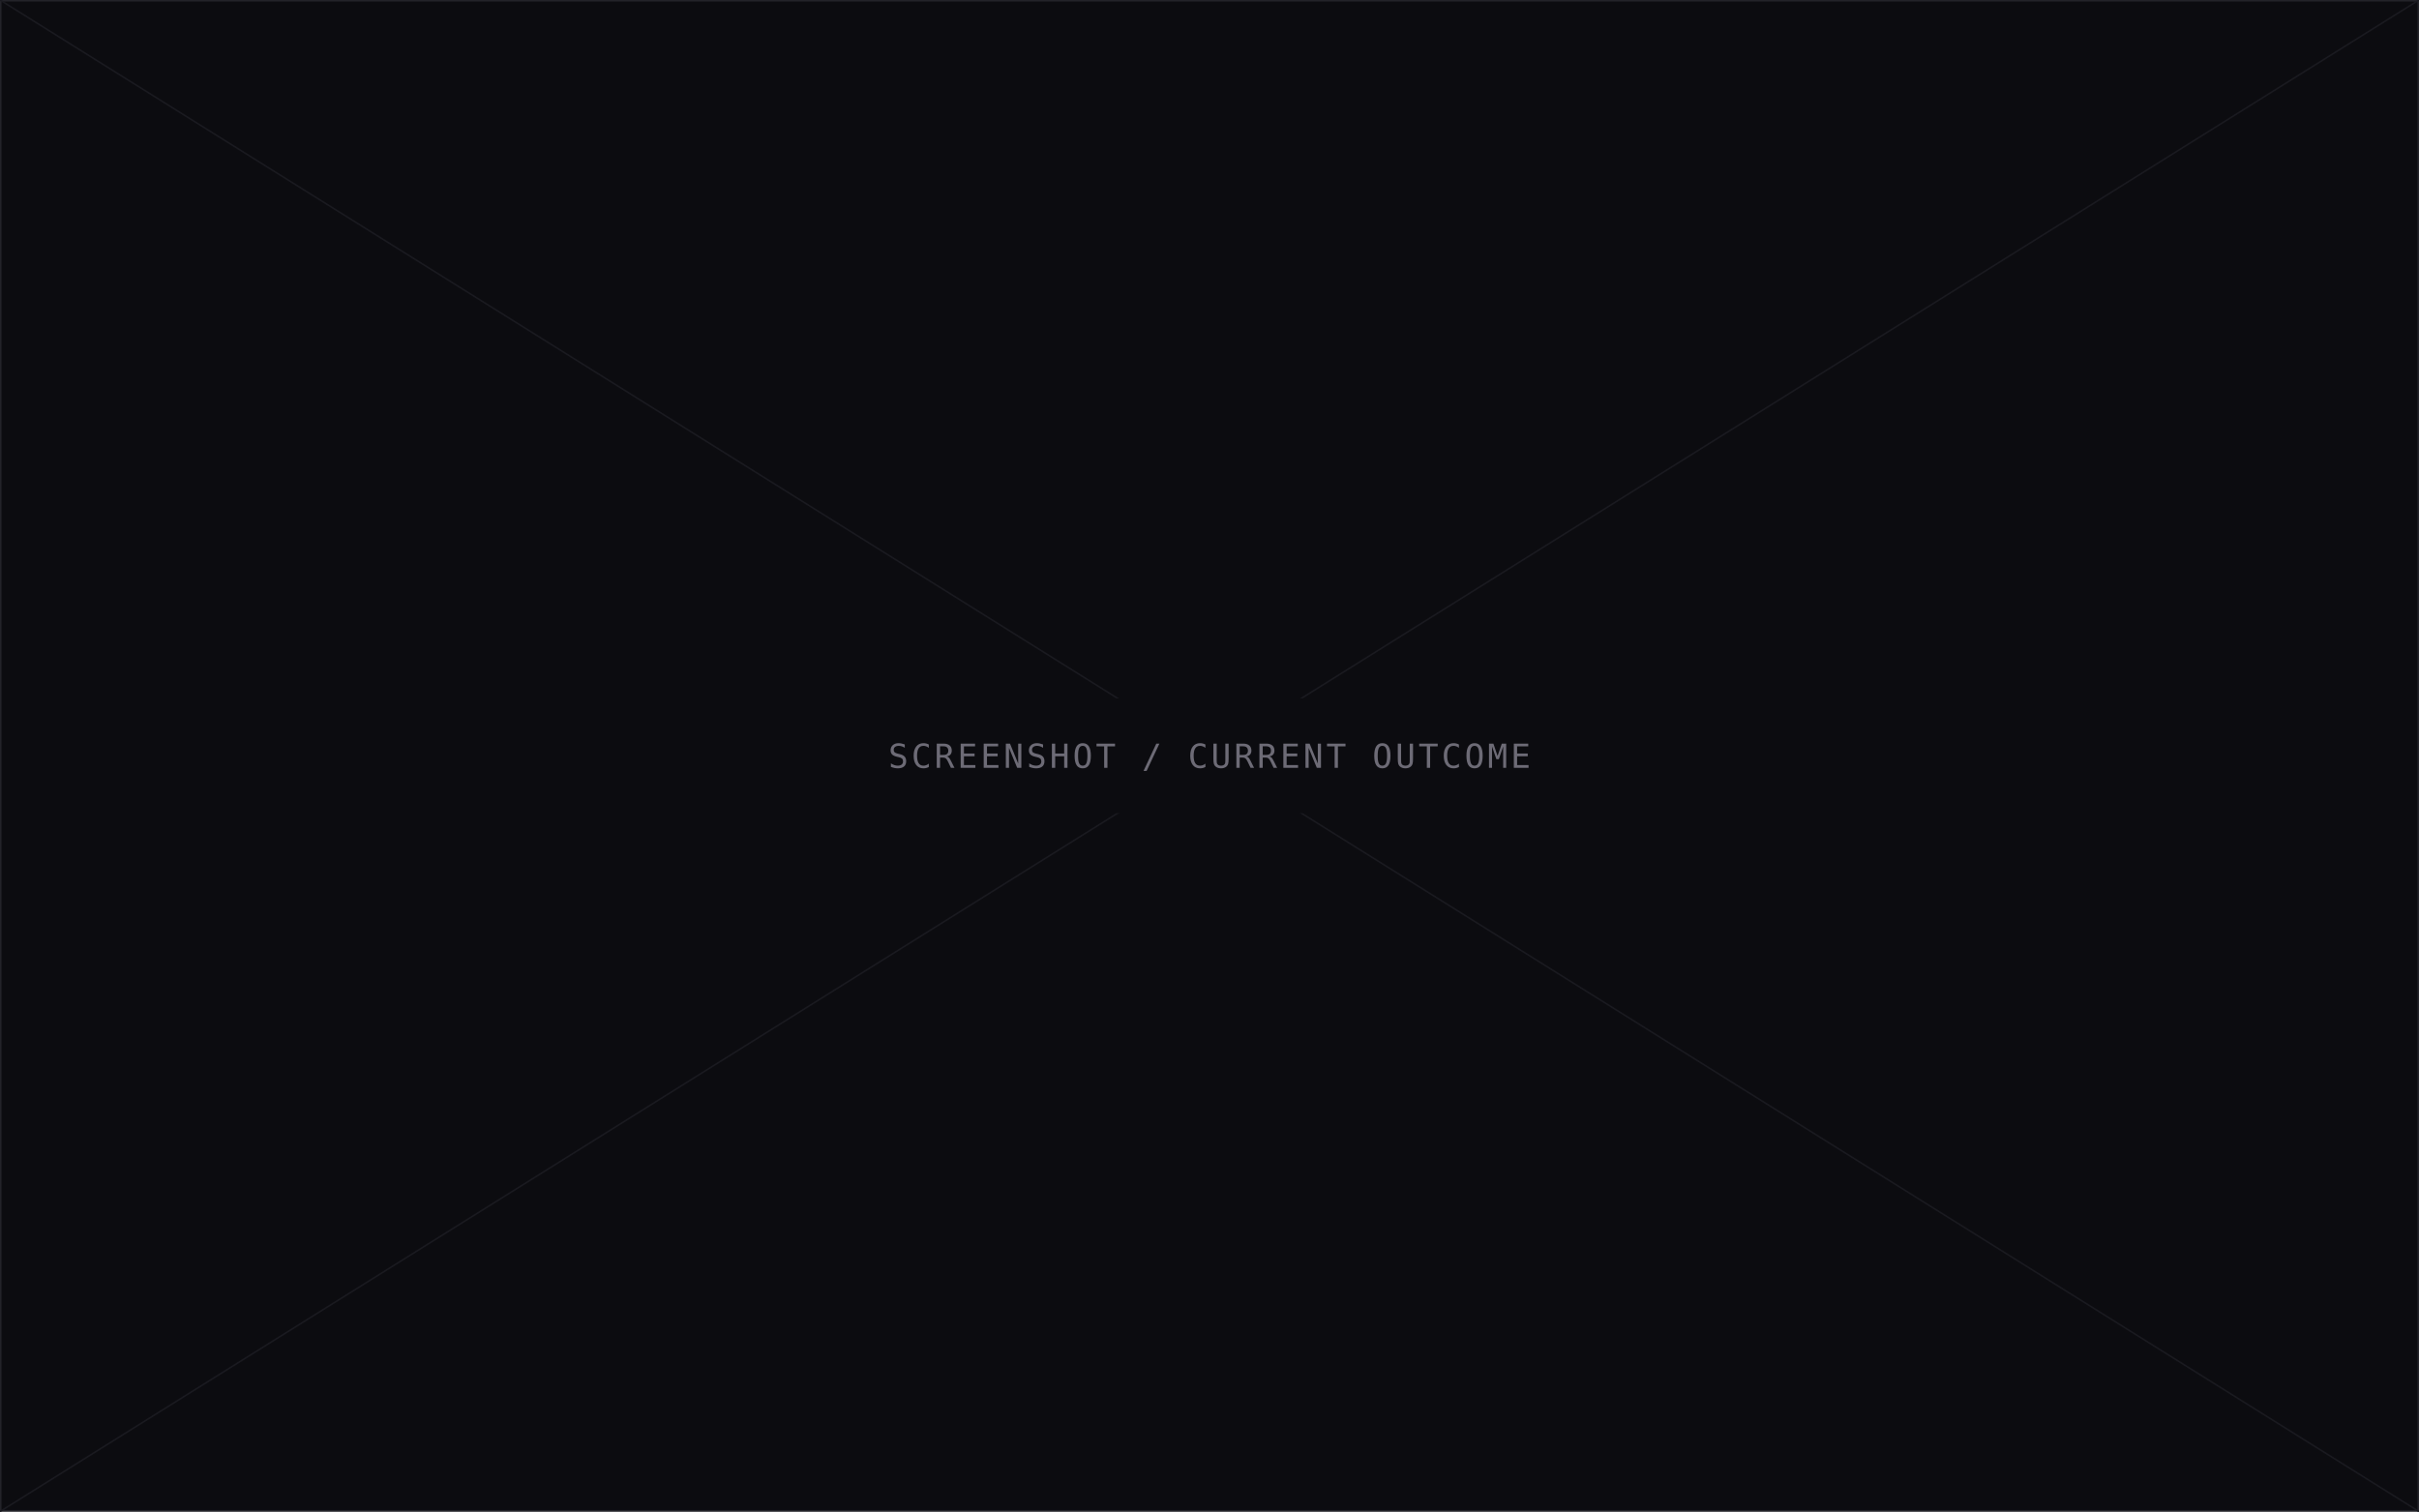
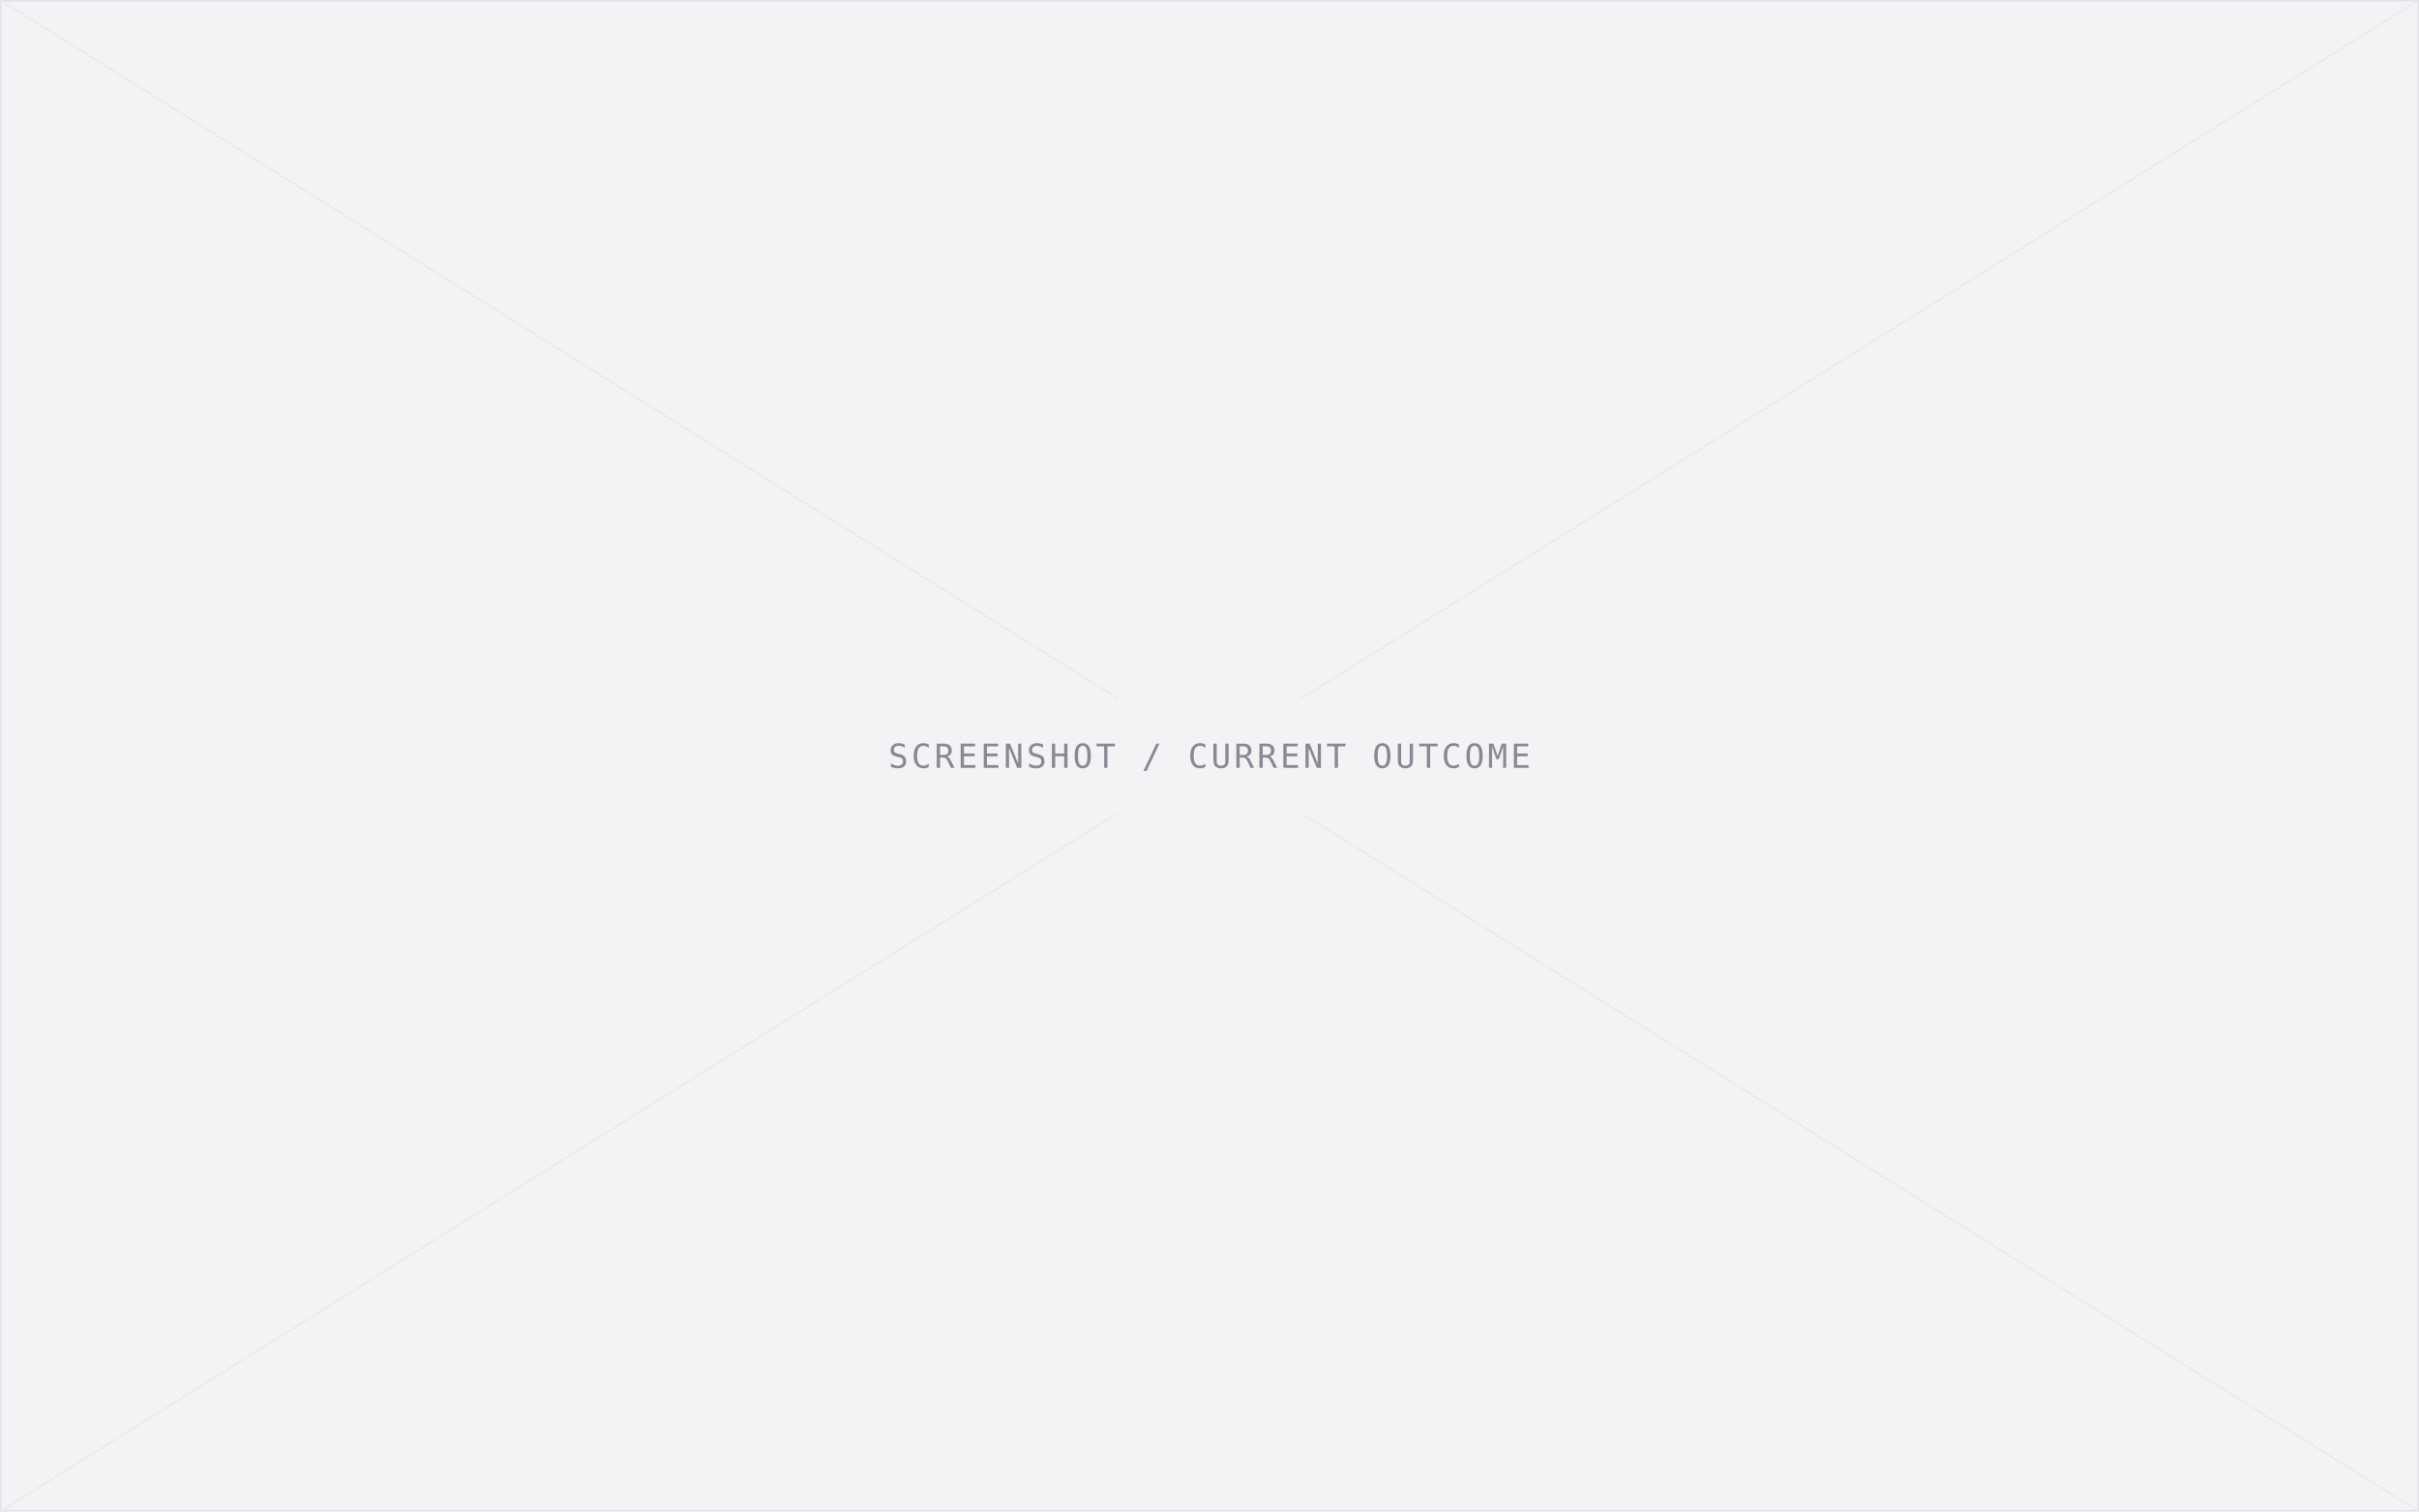
<svg xmlns="http://www.w3.org/2000/svg" viewBox="0 0 1600 1000">
-   <rect width="1600" height="1000" fill="#0c0c10" />
-   <rect x="0.5" y="0.5" width="1599" height="999" fill="none" stroke="#232329" />
-   <line x1="0" y1="0" x2="1600" y2="1000" stroke="#1a1a20" stroke-width="1" />
-   <line x1="1600" y1="0" x2="0" y2="1000" stroke="#1a1a20" stroke-width="1" />
-   <rect x="600" y="462" width="400" height="76" fill="#0c0c10" />
-   <text x="800" y="508" text-anchor="middle" font-family="ui-monospace, Menlo, monospace" font-size="22" letter-spacing="2" fill="#6d6b76">SCREENSHOT / CURRENT OUTCOME</text>
+   <rect width="1600" height="1000" fill="#f3f3f6" />
+   <rect x="0.5" y="0.5" width="1599" height="999" fill="none" stroke="#e2e2e8" />
+   <line x1="0" y1="0" x2="1600" y2="1000" stroke="#e9e9ee" stroke-width="1" />
+   <line x1="1600" y1="0" x2="0" y2="1000" stroke="#e9e9ee" stroke-width="1" />
+   <rect x="600" y="462" width="400" height="76" fill="#f3f3f6" />
+   <text x="800" y="508" text-anchor="middle" font-family="ui-monospace, Menlo, monospace" font-size="22" letter-spacing="2" fill="#8a8894">SCREENSHOT / CURRENT OUTCOME</text>
</svg>
